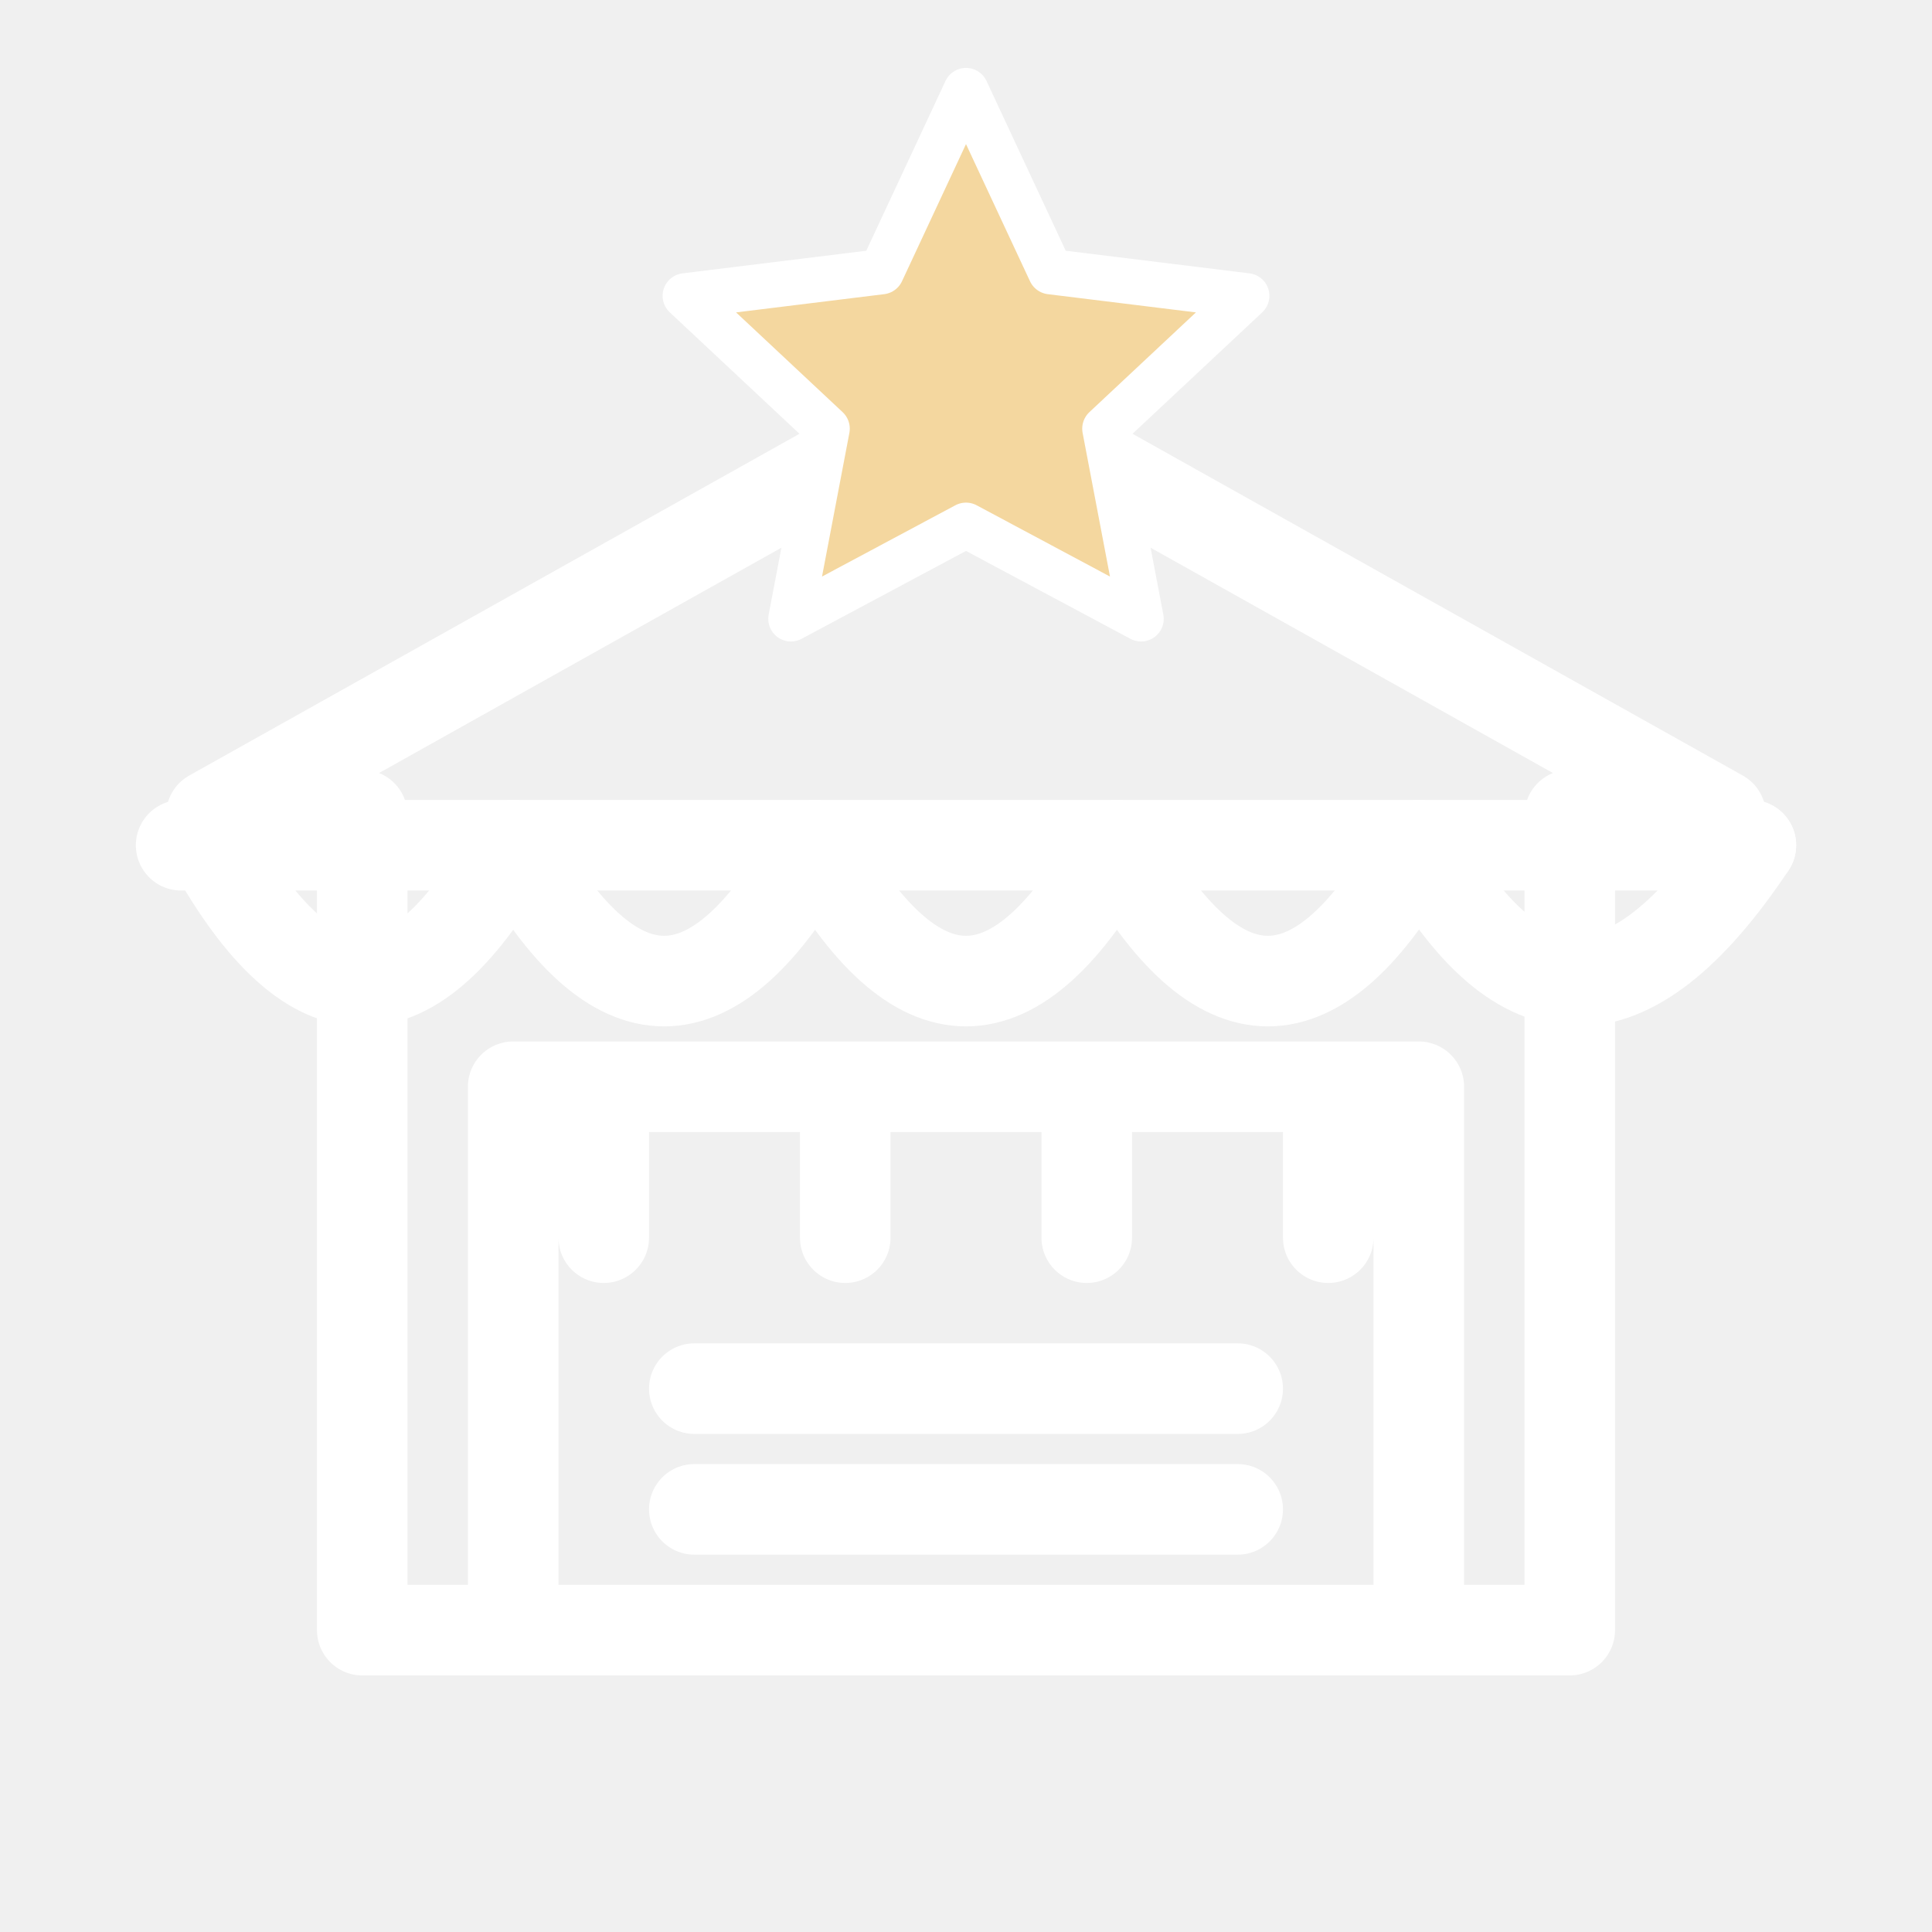
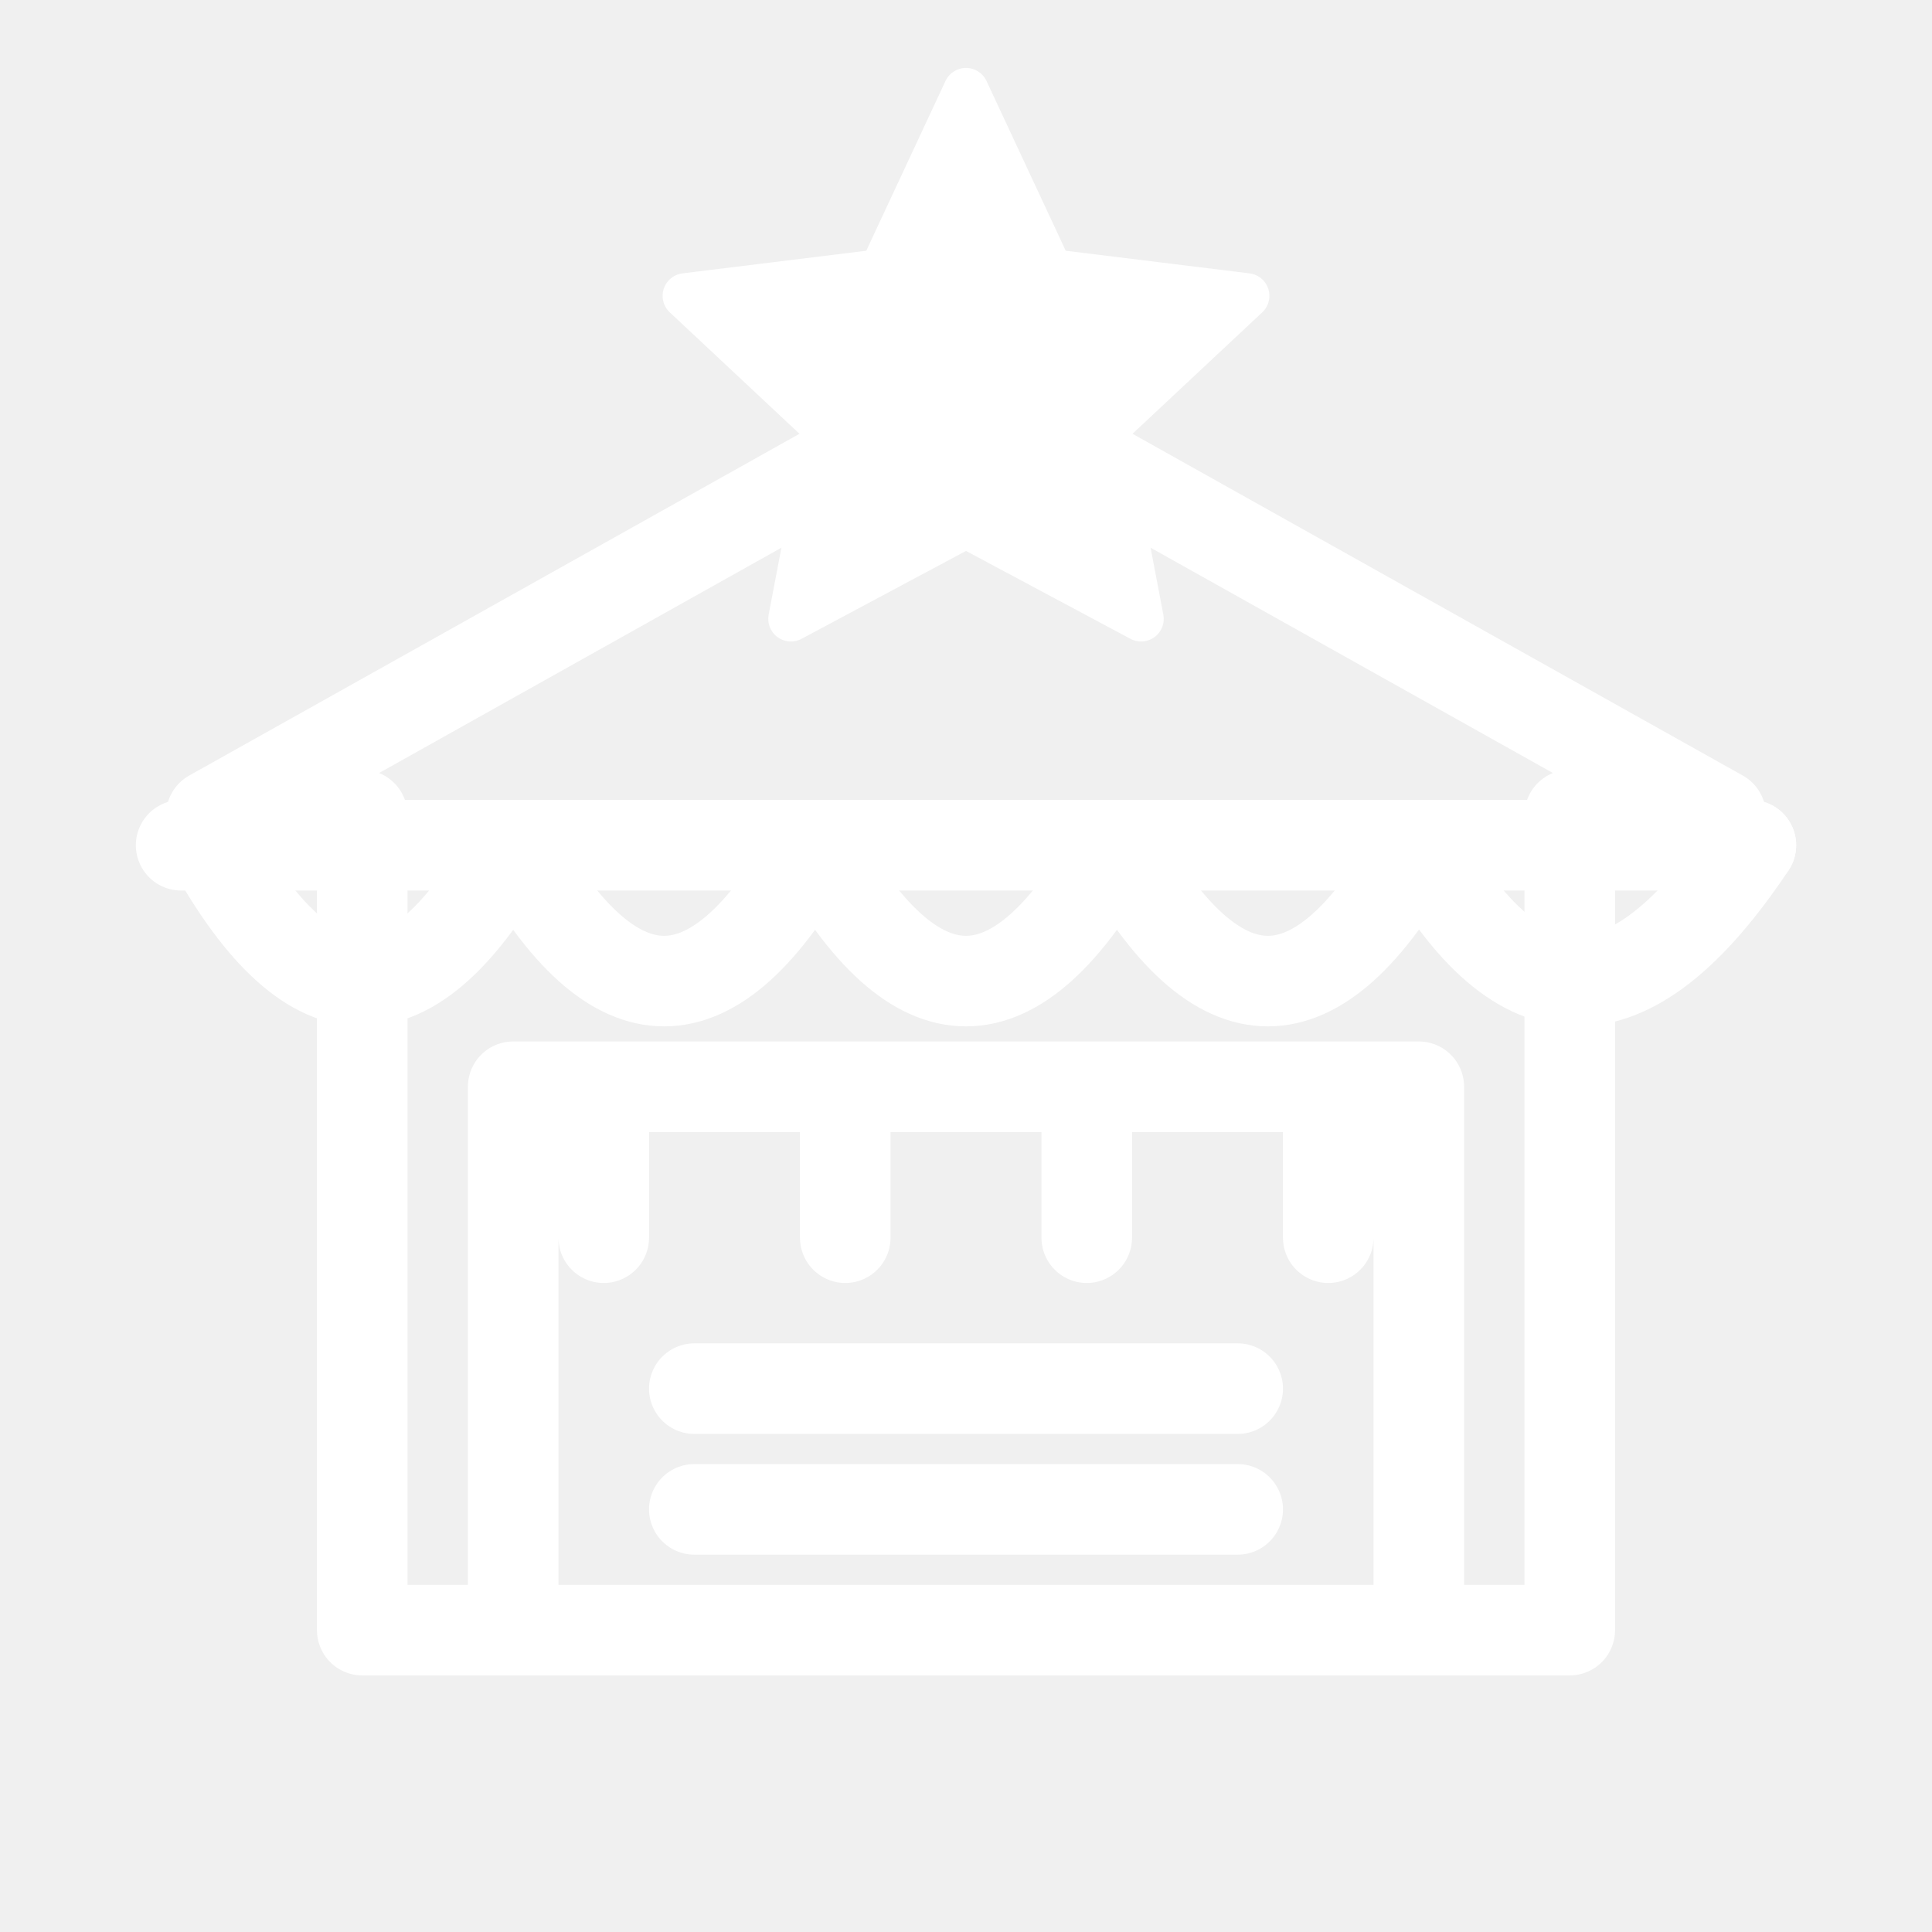
<svg xmlns="http://www.w3.org/2000/svg" viewBox="0 0 64 64" fill="none">
  <g stroke="#ffffff" stroke-width="3" stroke-linecap="round" stroke-linejoin="round">
    <path d="M7 27 32 13l25 14M12 27v27h40V27M6 28h52M17 54V36h30v18M17 36h30M20 36v5m8-5v5m8-5v5m8-5v5" />
    <path d="M7 28q5 9 10 0 5 9 10 0 5 9 10 0 5 9 10 0 5 9 11 0" />
-     <path d="m32 3 2.8 6 6.5.8-4.7 4.4 1.2 6.3-5.8-3.1-5.8 3.1 1.2-6.3-4.7-4.4 6.5-.8z" fill="#f4d79f" stroke-width="1.5" />
+     <path d="m32 3 2.8 6 6.5.8-4.7 4.4 1.2 6.3-5.8-3.1-5.8 3.1 1.2-6.3-4.7-4.4 6.5-.8z" fill="#ffffff" stroke-width="1.5" />
    <path d="M23 46h18M23 50h18" />
  </g>
</svg>
